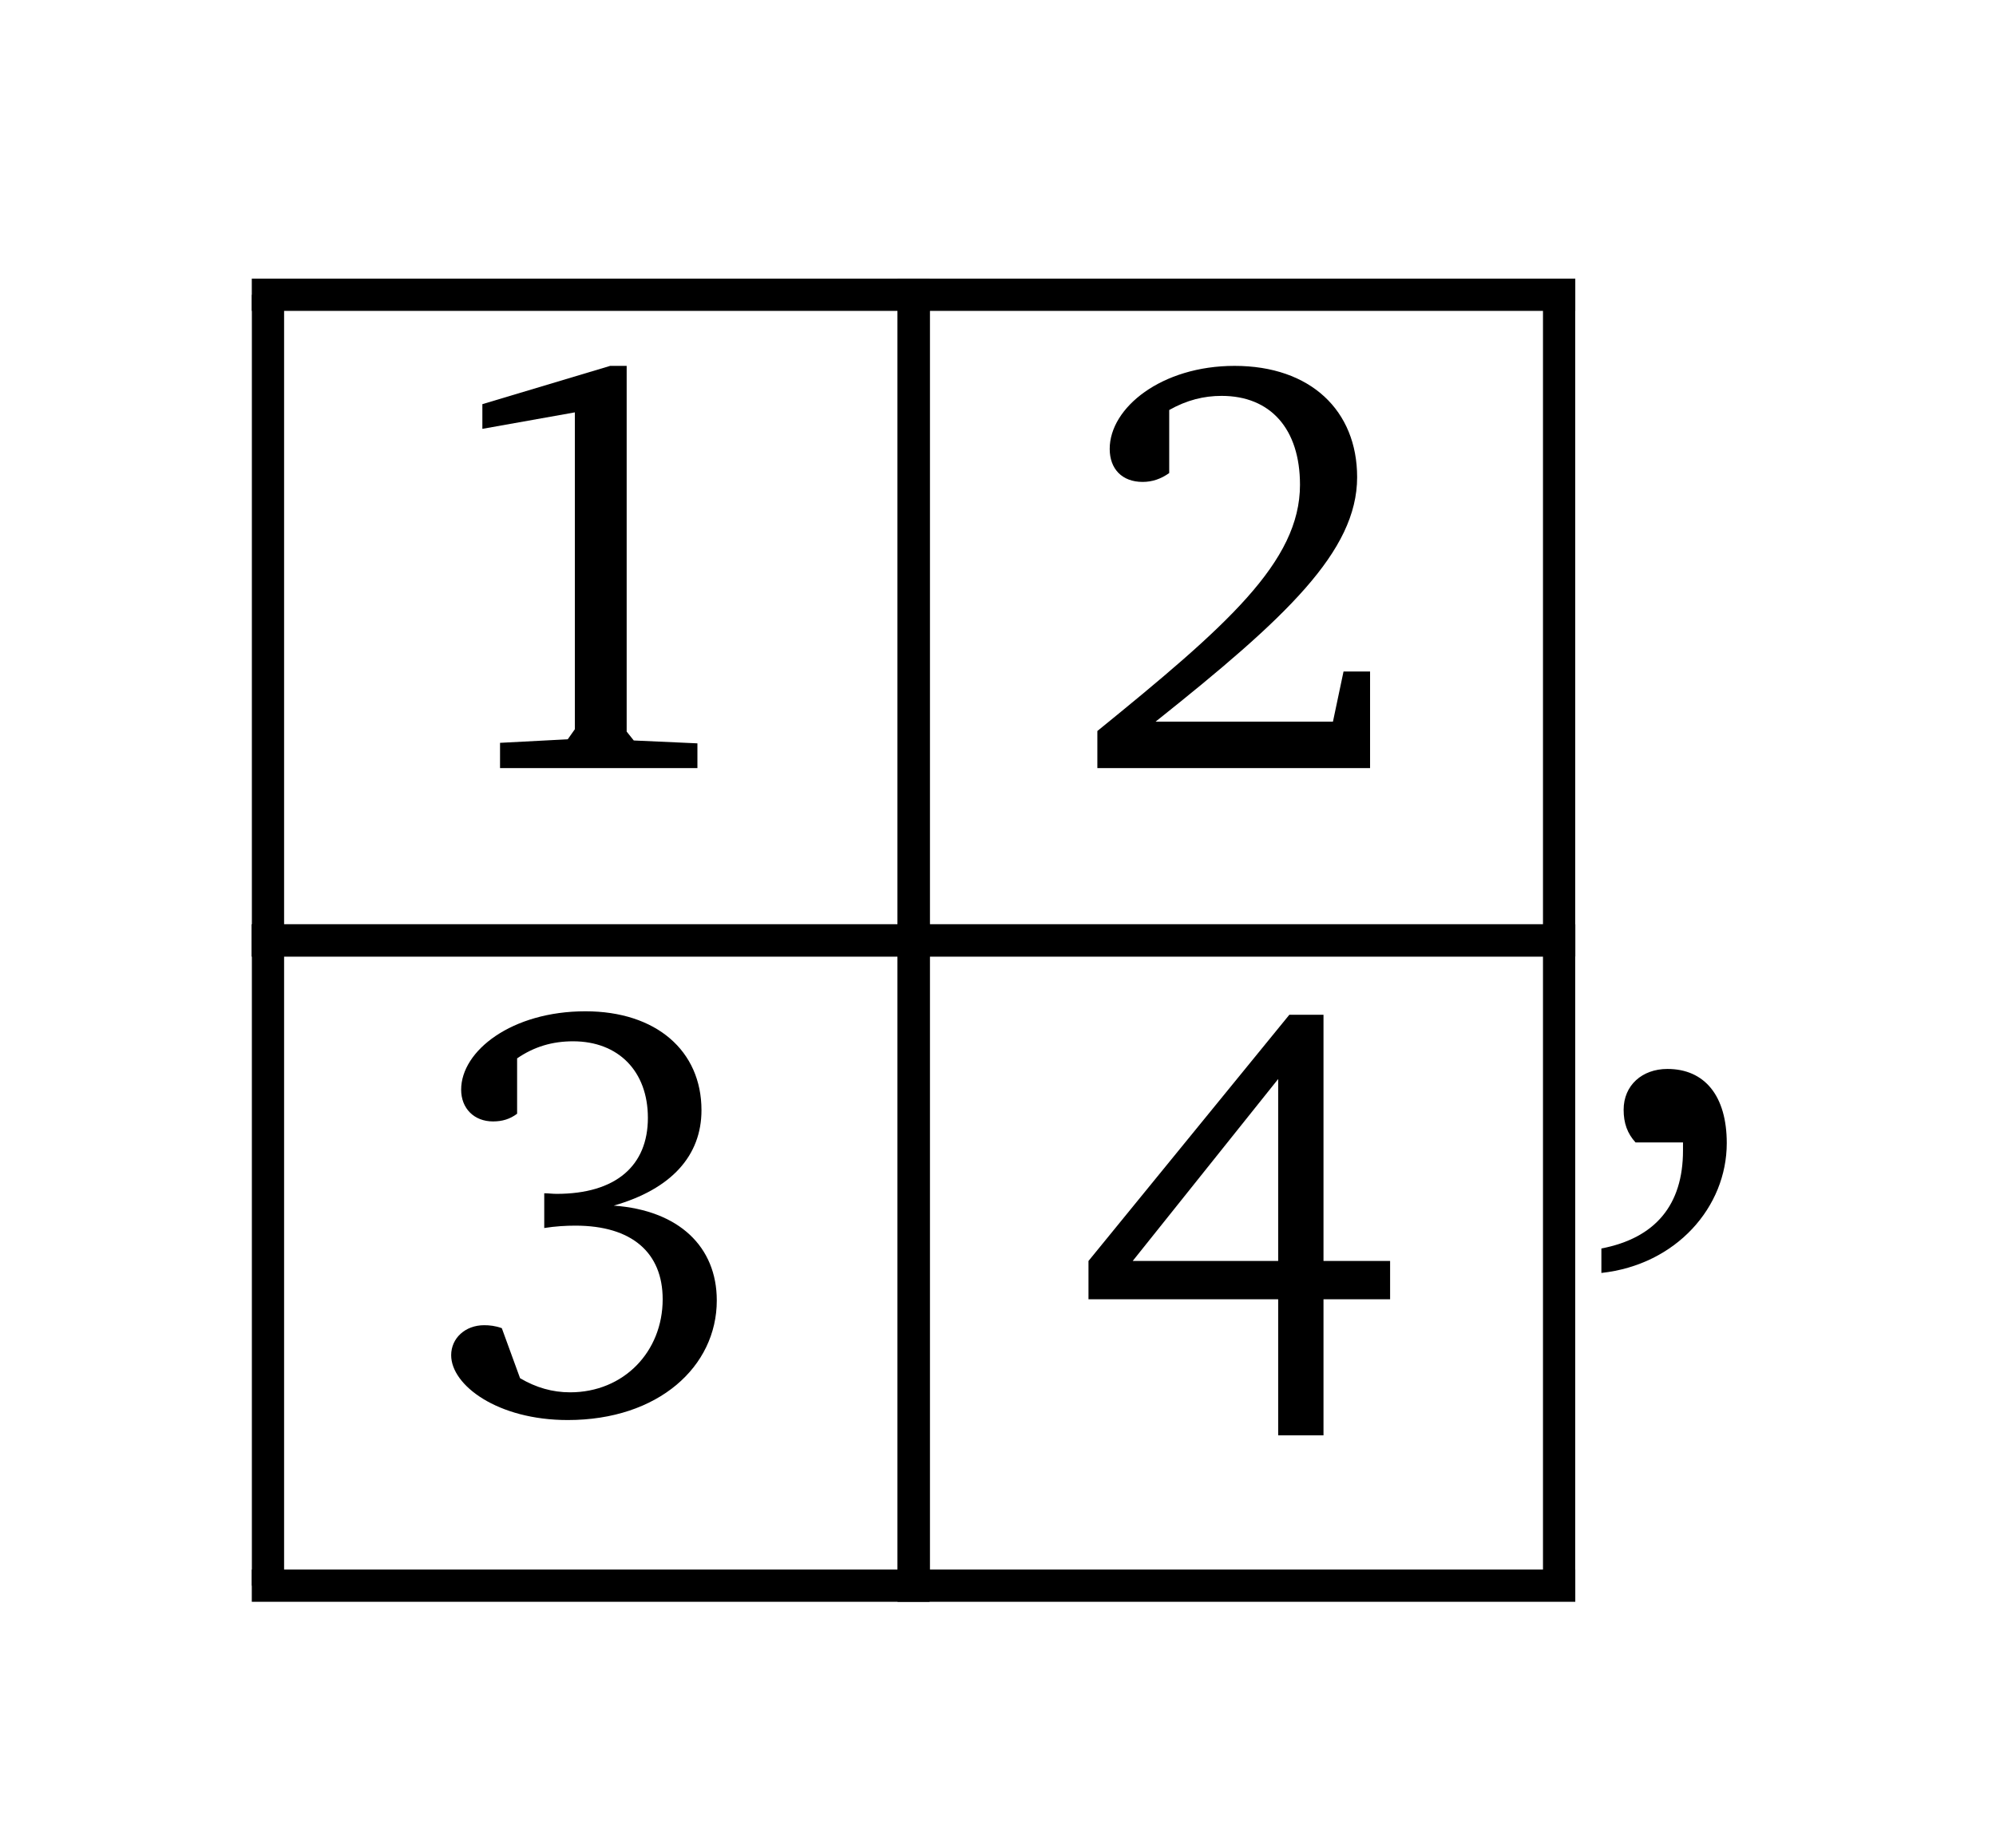
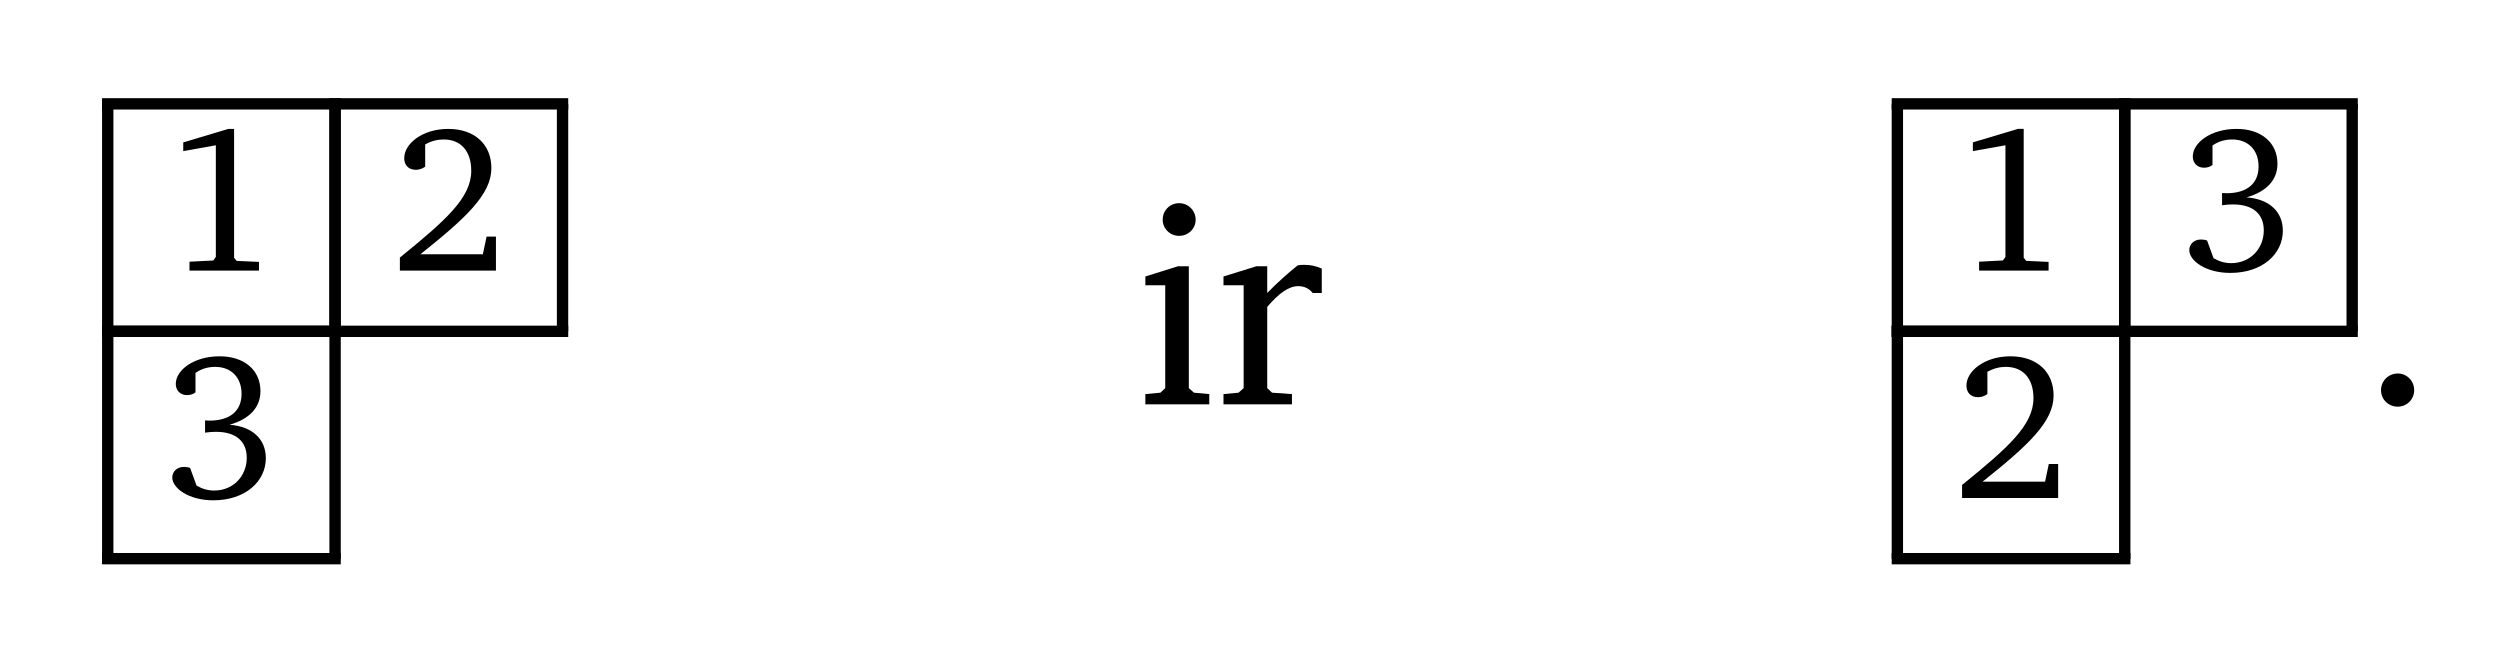
- <svg xmlns="http://www.w3.org/2000/svg" version="1.1" width="27pt" height="25pt" viewBox="0 -25 27 25">
+ <svg xmlns="http://www.w3.org/2000/svg" version="1.1" width="96pt" height="25pt" viewBox="0 -25 96 25">
  <g id="page1">
    <g transform="scale(1 -1)">
-       <path d="M8.254 20.05L6.525 19.532V19.198L7.776 19.421V15.134L7.68 14.998L6.764 14.95V14.608H9.434V14.943L8.573 14.982L8.477 15.102V20.05H8.254Z" />
+       <path d="M8.766 20.05L7.037 19.532V19.198L8.288 19.421V15.134L8.192 14.998L7.276 14.95V14.608H9.945V14.943L9.085 14.982L8.989 15.102V20.05H8.766Z" />
      <g stroke="#000" fill="none" stroke-width=".436" stroke-miterlimit="10">
-         <path d="M3.625 12.277V21.012" />
-         <path d="M12.359 12.277V21.012" />
-         <path d="M3.406 21.012H12.574" />
-         <path d="M3.406 12.277H12.574" />
+         <path d="M4.137 12.277V21.012" />
+         <path d="M12.867 12.277V21.012" />
+         <path d="M3.918 21.012H13.086" />
+         <path d="M3.918 12.277H13.086" />
      </g>
-       <path d="M15.632 15.237C17.394 16.64 18.358 17.54 18.358 18.544C18.358 19.445 17.728 20.05 16.7 20.05C15.712 20.05 15.011 19.484 15.011 18.927C15.011 18.656 15.178 18.48 15.457 18.48C15.585 18.48 15.704 18.52 15.816 18.6V19.453C16.055 19.588 16.286 19.644 16.525 19.644C17.186 19.644 17.585 19.198 17.585 18.441C17.585 17.397 16.589 16.528 14.844 15.11V14.608H18.533V15.915H18.174L18.031 15.237H15.632Z" />
+       <path d="M16.143 15.237C17.905 16.64 18.869 17.54 18.869 18.544C18.869 19.445 18.239 20.05 17.211 20.05C16.223 20.05 15.522 19.484 15.522 18.927C15.522 18.656 15.689 18.48 15.968 18.48C16.096 18.48 16.215 18.52 16.327 18.6V19.453C16.566 19.588 16.797 19.644 17.036 19.644C17.697 19.644 18.096 19.198 18.096 18.441C18.096 17.397 17.1 16.528 15.355 15.11V14.608H19.044V15.915H18.685L18.542 15.237H16.143Z" />
      <g stroke="#000" fill="none" stroke-width=".436" stroke-miterlimit="10">
-         <path d="M12.359 12.277V21.012" />
-         <path d="M21.09 12.277V21.012" />
-         <path d="M12.141 21.012H21.309" />
-         <path d="M12.141 12.277H21.309" />
+         <path d="M12.867 12.277V21.012" />
+         <path d="M21.602 12.277V21.012" />
+         <path d="M12.652 21.012H21.82" />
+         <path d="M12.652 12.277H21.82" />
      </g>
-       <path d="M8.302 8.689C9.083 8.912 9.489 9.366 9.489 9.98C9.489 10.784 8.876 11.318 7.919 11.318C6.924 11.318 6.238 10.784 6.238 10.258C6.238 10.003 6.414 9.828 6.669 9.828C6.796 9.828 6.899 9.86 6.995 9.932V10.681C7.226 10.84 7.473 10.912 7.752 10.912C8.366 10.912 8.764 10.506 8.764 9.876C8.764 9.231 8.334 8.848 7.529 8.848C7.473 8.848 7.418 8.856 7.362 8.856V8.386C7.513 8.41 7.657 8.418 7.784 8.418C8.549 8.418 8.964 8.051 8.964 7.422C8.964 6.713 8.438 6.163 7.712 6.163C7.473 6.163 7.25 6.227 7.035 6.354L6.788 7.031C6.7 7.063 6.621 7.071 6.549 7.071C6.294 7.071 6.103 6.896 6.103 6.665C6.103 6.258 6.732 5.788 7.68 5.788C8.908 5.788 9.696 6.513 9.696 7.406C9.696 8.131 9.186 8.625 8.302 8.689Z" />
+       <path d="M8.814 8.689C9.595 8.912 10.001 9.366 10.001 9.98C10.001 10.784 9.388 11.318 8.431 11.318C7.435 11.318 6.75 10.784 6.75 10.258C6.75 10.003 6.925 9.828 7.18 9.828C7.308 9.828 7.411 9.86 7.507 9.932V10.681C7.738 10.84 7.985 10.912 8.264 10.912C8.878 10.912 9.276 10.506 9.276 9.876C9.276 9.231 8.846 8.848 8.041 8.848C7.985 8.848 7.93 8.856 7.874 8.856V8.386C8.025 8.41 8.169 8.418 8.296 8.418C9.061 8.418 9.475 8.051 9.475 7.422C9.475 6.713 8.95 6.163 8.224 6.163C7.985 6.163 7.762 6.227 7.547 6.354L7.3 7.031C7.212 7.063 7.133 7.071 7.061 7.071C6.806 7.071 6.615 6.896 6.615 6.665C6.615 6.258 7.244 5.788 8.192 5.788C9.42 5.788 10.208 6.513 10.208 7.406C10.208 8.131 9.698 8.625 8.814 8.689Z" />
      <g stroke="#000" fill="none" stroke-width=".436" stroke-miterlimit="10">
-         <path d="M3.625 3.547V12.277" />
-         <path d="M12.359 3.547V12.277" />
-         <path d="M3.406 12.277H12.574" />
-         <path d="M3.406 3.547H12.574" />
+         <path d="M4.137 3.547V12.277" />
+         <path d="M12.867 3.547V12.277" />
+         <path d="M3.918 12.277H13.086" />
+         <path d="M3.918 3.547H13.086" />
      </g>
-       <path d="M17.441 11.271L14.724 7.94V7.422H17.29V5.581H17.903V7.422H18.804V7.94H17.903V11.271H17.441ZM17.29 10.402V7.94H15.322L17.29 10.402Z" />
+       <path d="M45.28 17.198C44.931 17.198 44.647 16.925 44.647 16.565C44.647 16.216 44.931 15.943 45.28 15.943S45.913 16.216 45.913 16.565C45.913 16.914 45.629 17.198 45.28 17.198ZM45.236 14.776L43.982 14.383V14.045H44.745V10.096L44.56 9.921L43.982 9.867V9.474H46.436V9.867L45.847 9.921L45.651 10.096V14.776H45.236ZM46.982 9.474H49.611V9.867L48.847 9.921L48.662 10.096V13.216C49.109 13.739 49.491 14.012 49.851 14.012C50.08 14.012 50.266 13.925 50.407 13.75H50.756V14.688C50.527 14.787 50.32 14.83 50.102 14.83C50.015 14.83 49.916 14.83 49.829 14.808C49.436 14.492 49.044 14.143 48.662 13.75V14.776H48.247L46.982 14.383V14.045H47.756V10.096L47.56 9.921L46.982 9.867V9.474Z" />
+       <path d="M77.487 20.051L75.758 19.533V19.198L77.009 19.421V15.134L76.913 14.999L75.997 14.951V14.608H78.666V14.943L77.806 14.983L77.71 15.102V20.051H77.487Z" />
      <g stroke="#000" fill="none" stroke-width=".436" stroke-miterlimit="10">
-         <path d="M12.359 3.547V12.277" />
-         <path d="M21.09 3.547V12.277" />
-         <path d="M12.141 12.277H21.309" />
-         <path d="M12.141 3.547H21.309" />
+         <path d="M72.859 12.277V21.012" />
+         <path d="M81.59 12.277V21.012" />
+         <path d="M72.641 21.012H81.809" />
+         <path d="M72.641 12.277H81.809" />
      </g>
-       <path d="M21.662 7.778C22.676 7.889 23.358 8.671 23.358 9.534C23.358 10.177 23.057 10.538 22.555 10.538C22.214 10.538 21.963 10.317 21.963 9.986C21.963 9.805 22.013 9.665 22.124 9.544H22.766V9.434C22.766 8.701 22.395 8.25 21.662 8.109V7.778Z" />
+       <path d="M86.267 17.421C87.048 17.644 87.454 18.098 87.454 18.712C87.454 19.516 86.841 20.05 85.884 20.05C84.889 20.05 84.203 19.516 84.203 18.99C84.203 18.735 84.379 18.56 84.634 18.56C84.761 18.56 84.864 18.592 84.96 18.664V19.413C85.191 19.572 85.438 19.644 85.717 19.644C86.331 19.644 86.729 19.238 86.729 18.608C86.729 17.963 86.299 17.58 85.494 17.58C85.438 17.58 85.383 17.588 85.327 17.588V17.118C85.478 17.142 85.622 17.15 85.749 17.15C86.514 17.15 86.929 16.783 86.929 16.154C86.929 15.444 86.403 14.895 85.677 14.895C85.438 14.895 85.215 14.959 85 15.086L84.753 15.763C84.665 15.795 84.586 15.803 84.514 15.803C84.259 15.803 84.068 15.628 84.068 15.397C84.068 14.99 84.697 14.52 85.645 14.52C86.873 14.52 87.661 15.245 87.661 16.138C87.661 16.863 87.151 17.357 86.267 17.421Z" />
+       <g stroke="#000" fill="none" stroke-width=".436" stroke-miterlimit="10">
+         <path d="M81.59 12.277V21.012" />
+         <path d="M90.324 12.277V21.012" />
+         <path d="M81.371 21.012H90.539" />
+         <path d="M81.371 12.277H90.539" />
+       </g>
+       <path d="M76.132 6.505C77.894 7.908 78.858 8.808 78.858 9.812C78.858 10.713 78.228 11.318 77.2 11.318C76.212 11.318 75.511 10.753 75.511 10.195C75.511 9.924 75.678 9.748 75.957 9.748C76.085 9.748 76.204 9.788 76.316 9.868V10.721C76.555 10.856 76.786 10.912 77.025 10.912C77.686 10.912 78.085 10.466 78.085 9.709C78.085 8.665 77.089 7.796 75.344 6.378V5.876H79.033V7.183H78.674L78.531 6.505H76.132Z" />
+       <g stroke="#000" fill="none" stroke-width=".436" stroke-miterlimit="10">
+         <path d="M72.859 3.547V12.277" />
+         <path d="M81.59 3.547V12.277" />
+         <path d="M72.641 12.277H81.809" />
+         <path d="M72.641 3.547H81.809" />
+       </g>
+       <path d="M92.073 10.658C91.722 10.658 91.431 10.377 91.431 10.016S91.722 9.384 92.073 9.384C92.424 9.384 92.705 9.665 92.705 10.016C92.705 10.377 92.424 10.658 92.073 10.658Z" />
    </g>
  </g>
</svg>
